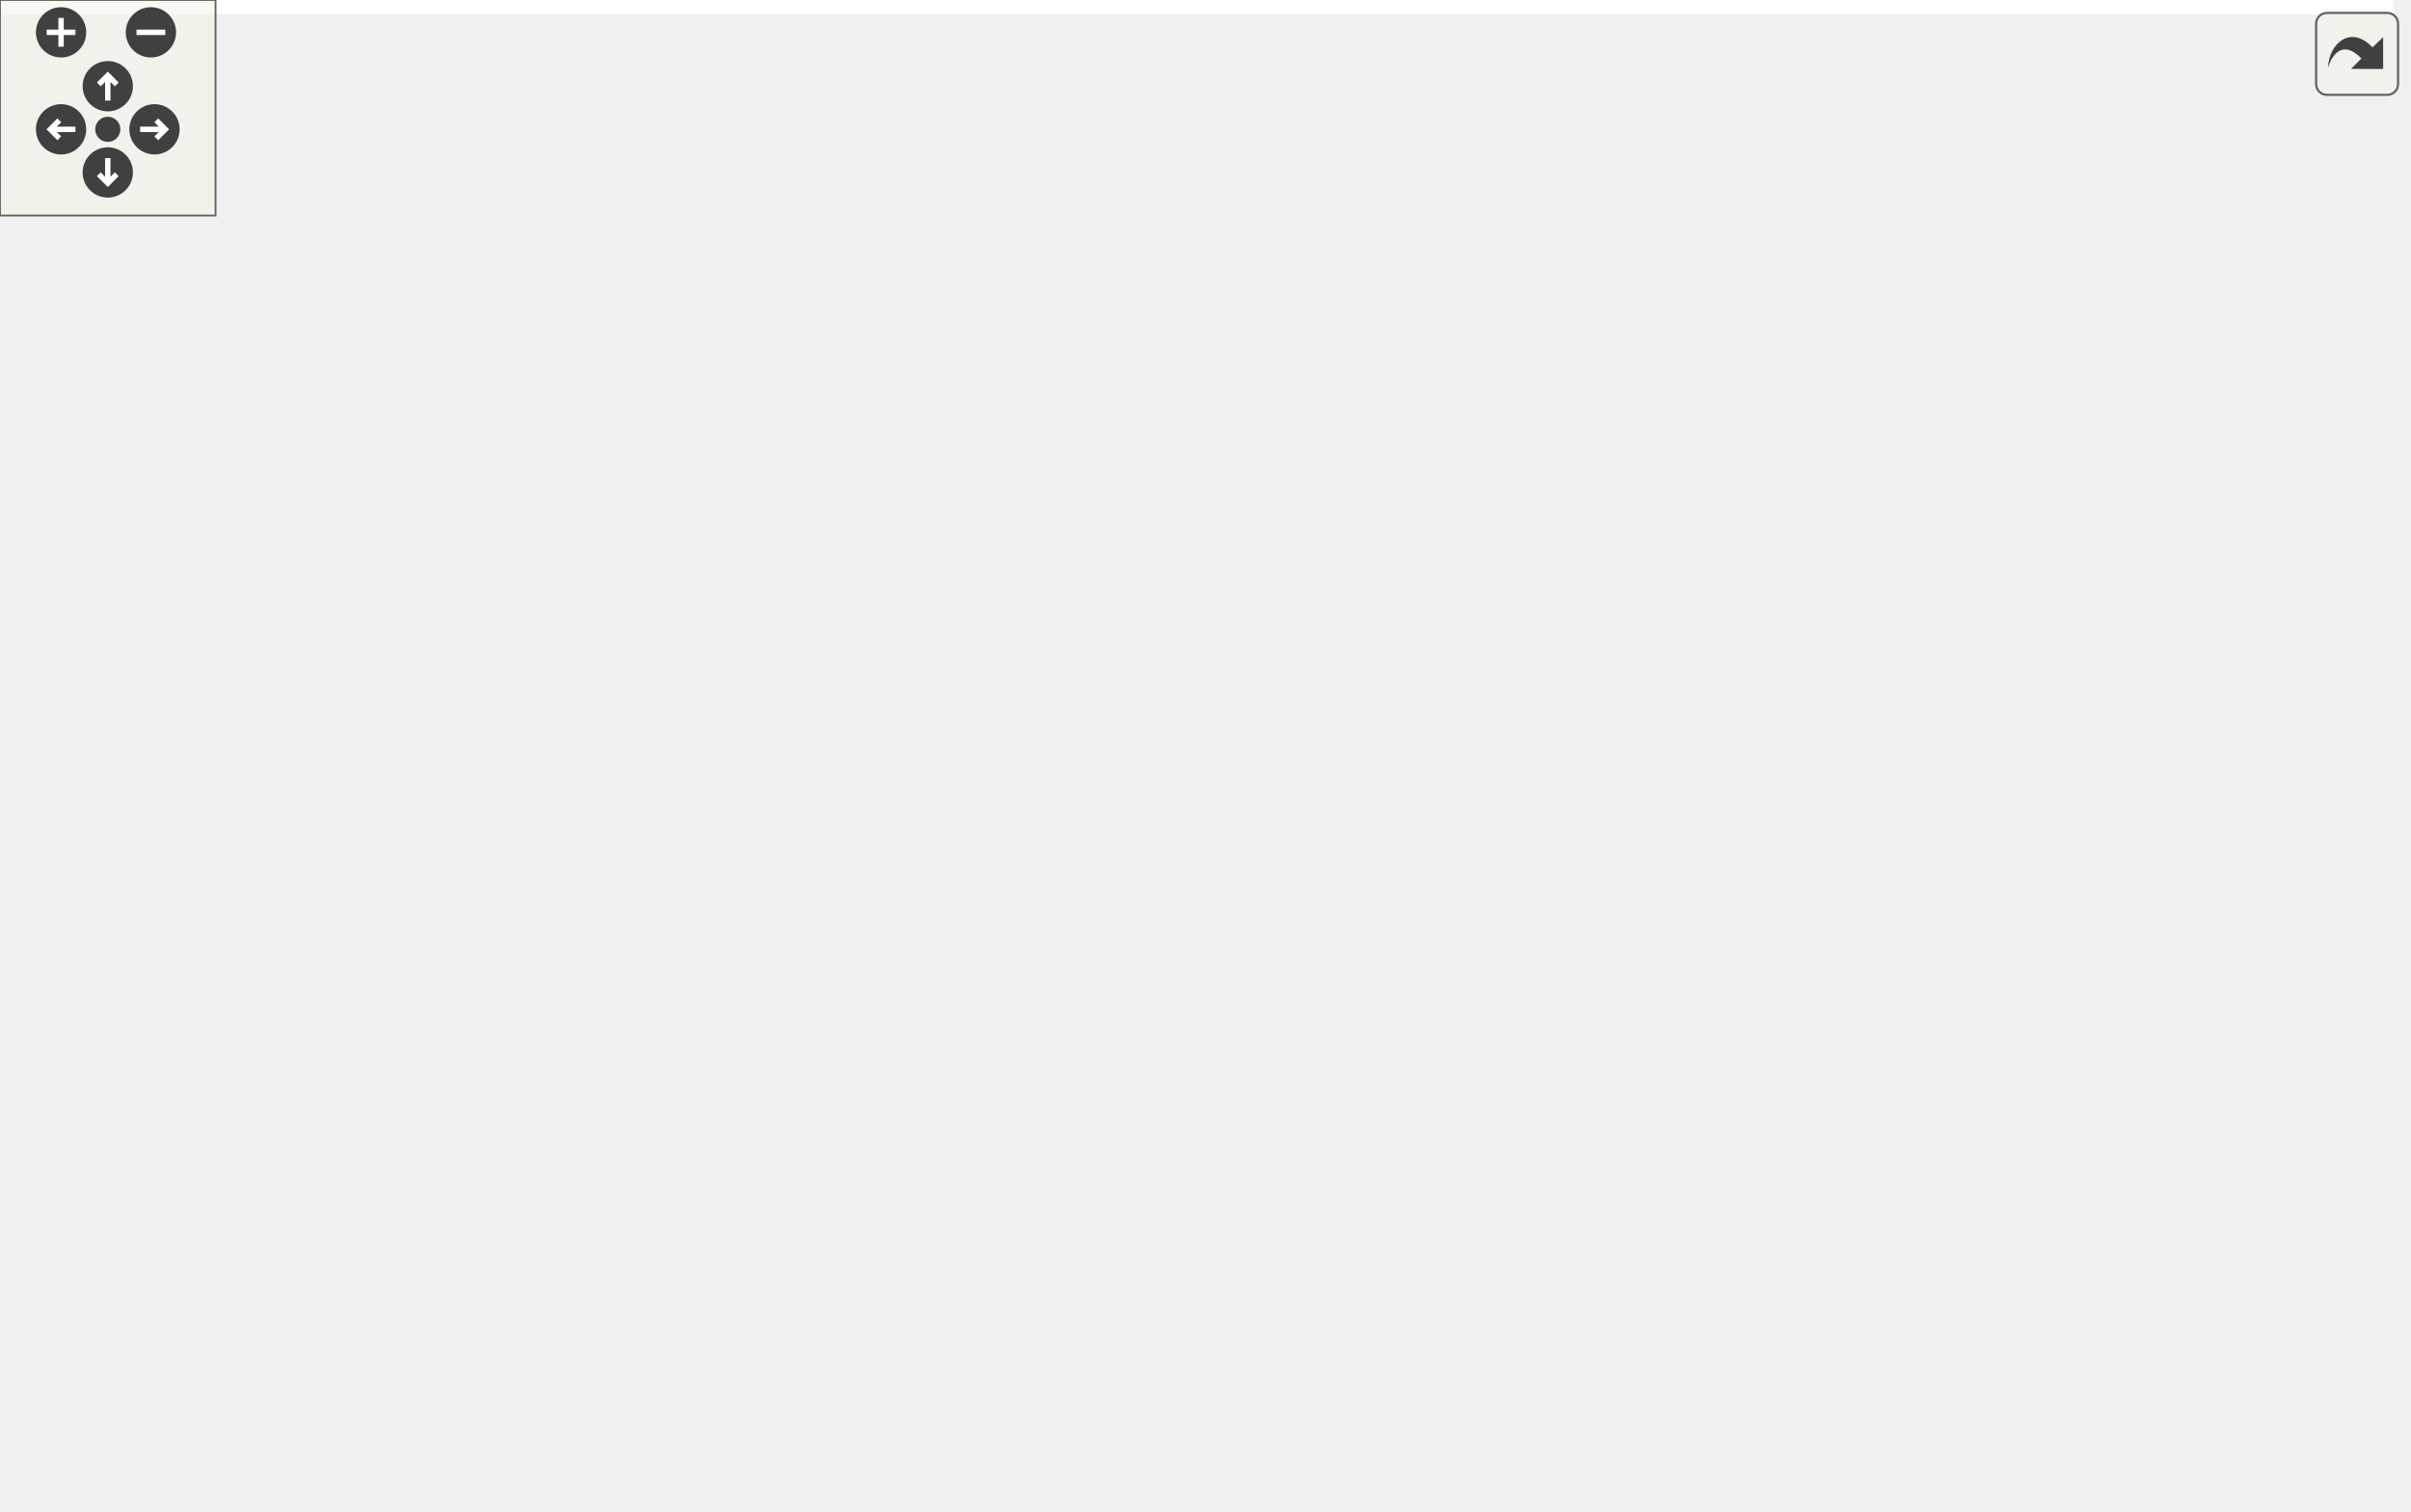
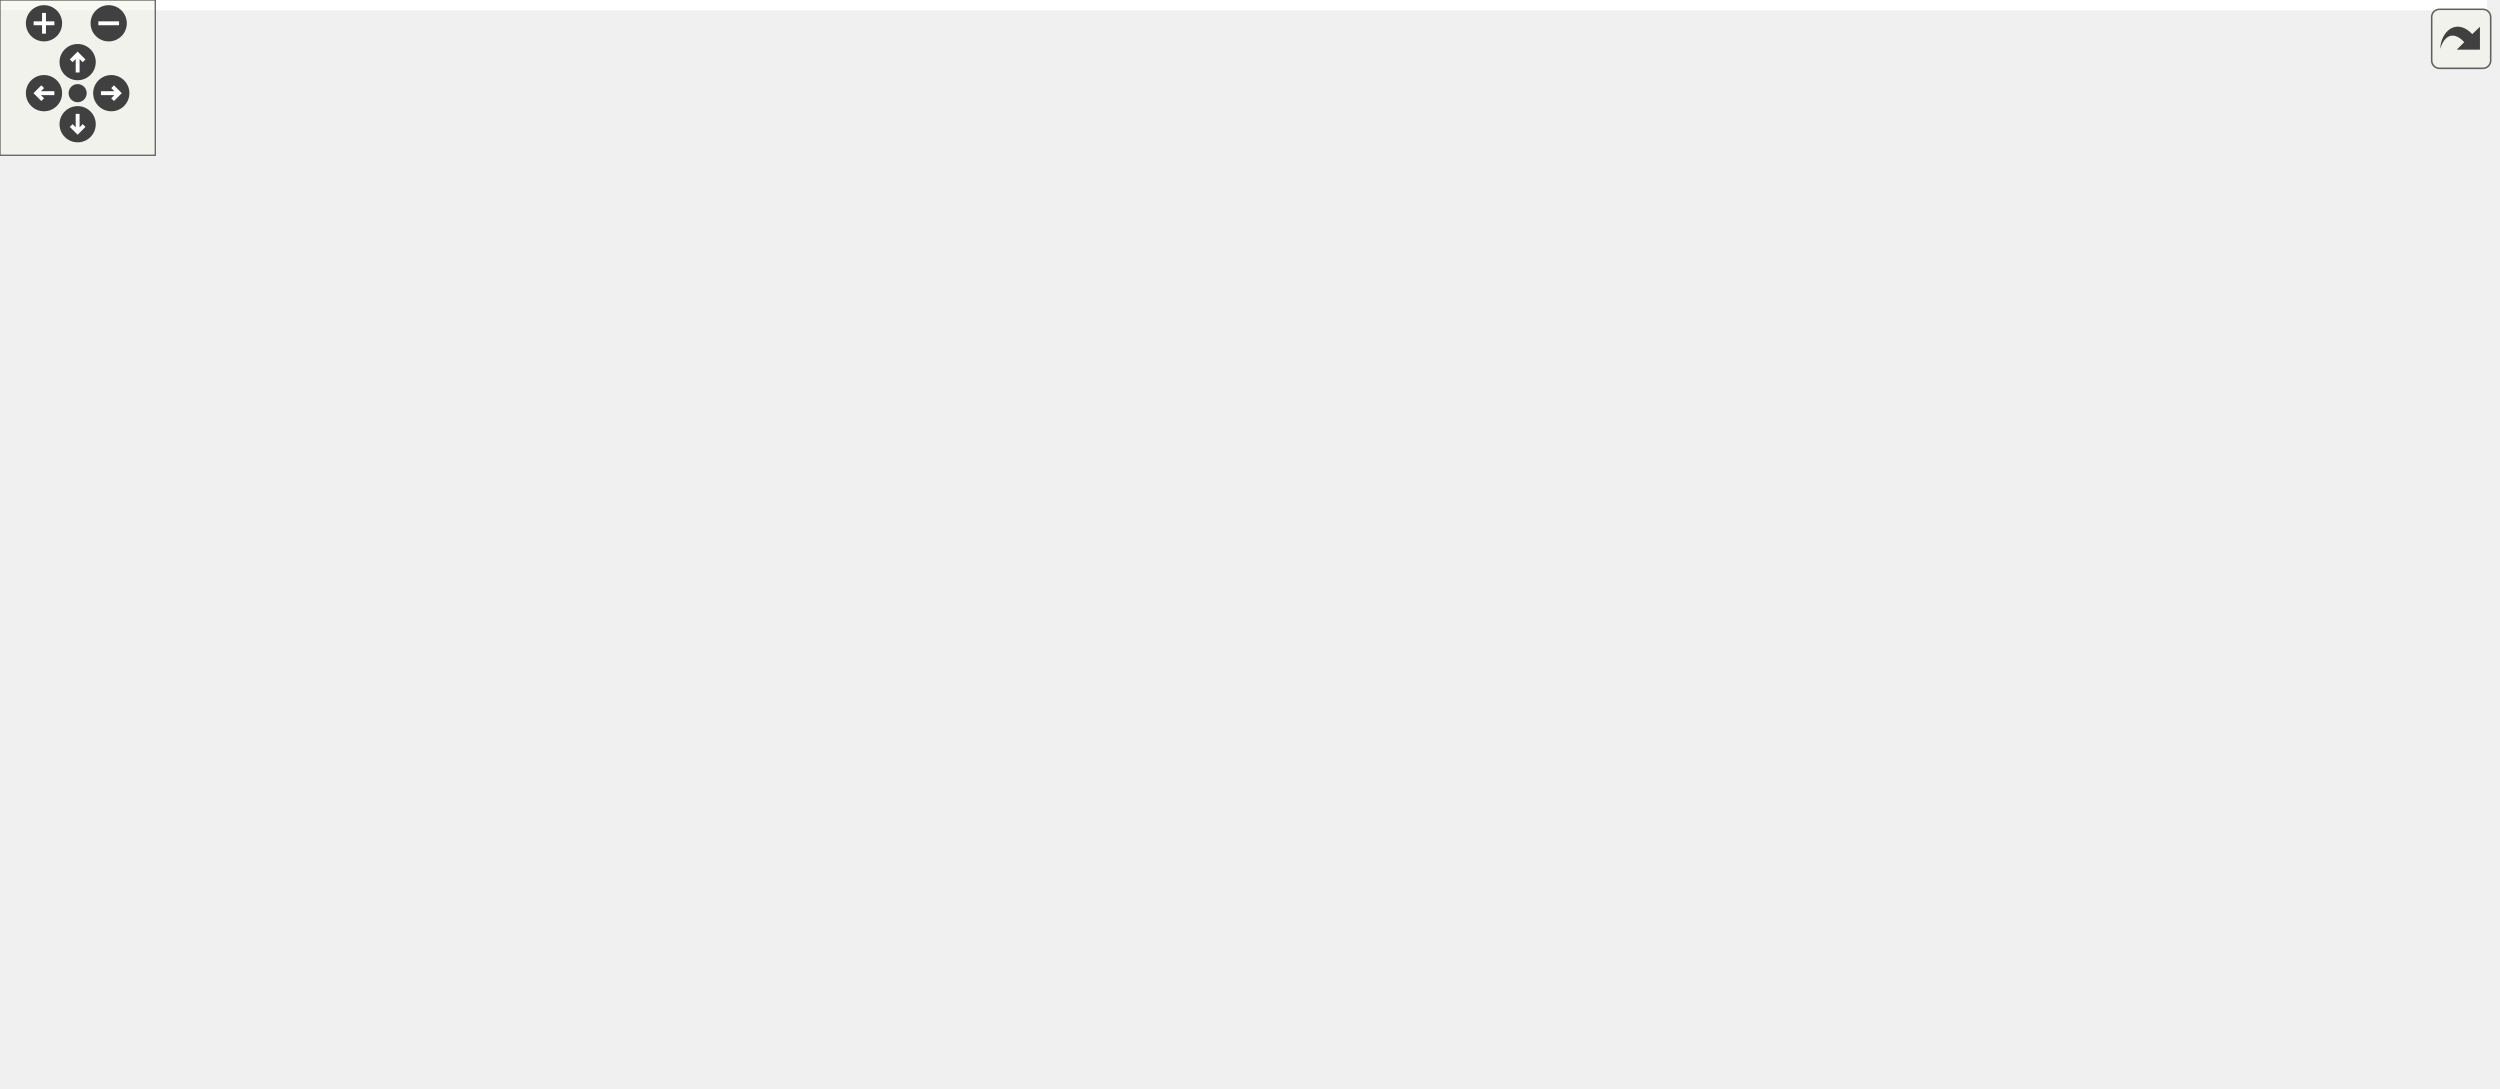
<svg xmlns="http://www.w3.org/2000/svg" xmlns:xlink="http://www.w3.org/1999/xlink" id="main" version="1.1" xml:space="preserve">
  <style type="text/css">
.edge:hover path { stroke: red; }
.edge:hover polygon { stroke: red; fill: red; }
</style>
  <defs>
    <circle id="rim" cx="0" cy="0" r="7" />
    <circle id="rim2" cx="0" cy="0" r="3.5" />
    <g id="zoomPlus">
      <use xlink:href="#rim" fill="#404040">
        <set attributeName="fill" to="#808080" begin="zoomplus.mouseover" end="zoomplus.mouseout" />
      </use>
      <path d="M-4,0h8M0,-4v8" fill="none" stroke="white" stroke-width="1.5" pointer-events="none" />
    </g>
    <g id="zoomMin">
      <use xlink:href="#rim" fill="#404040">
        <set attributeName="fill" to="#808080" begin="zoomminus.mouseover" end="zoomminus.mouseout" />
      </use>
      <path d="M-4,0h8" fill="none" stroke="white" stroke-width="1.5" pointer-events="none" />
    </g>
    <g id="dirArrow">
      <path fill="none" stroke="white" stroke-width="1.5" d="M0,-3.0v7 M-2.5,-0.5L0,-3.0L2.5,-0.5" />
    </g>
    <g id="resetDef">
      <use xlink:href="#rim2" fill="#404040">
        <set attributeName="fill" to="#808080" begin="reset.mouseover" end="reset.mouseout" />
      </use>
    </g>
  </defs>
  <svg id="graph" class="graph">
    <g id="viewport">
-       <polygon fill="white" stroke="transparent" points="-4,4 -4,-360 666.07,-360 666.07,4 -4,4" />
+       <polygon fill="white" stroke="transparent" points="-4,4 -4,-360 961,-360 961,4 -4,4" />
      <g id="node1" class="node">
        <g id="a_node1">
          <a xlink:title="Engine clock.">
-             <polygon fill="#bfbfbf" stroke="black" points="140,-336.5 140,-355.5 229,-355.5 229,-336.5 140,-336.5" />
-             <text text-anchor="middle" x="184.5" y="-343.5" font-family="Helvetica,sans-Serif" font-size="10.00">include/clock.h</text>
+             <polygon fill="#bfbfbf" stroke="black" points="670,-336.5 670,-355.5 759,-355.5 759,-336.5 670,-336.5" />
+             <text text-anchor="middle" x="714.5" y="-343.5" font-family="Helvetica,sans-Serif" font-size="10.00">include/clock.h</text>
          </a>
        </g>
      </g>
      <g id="node2" class="node">
        <g id="a_node2">
          <a xlink:href="clock_8c.html" target="_top" xlink:title=" ">
-             <polygon fill="white" stroke="black" points="0,-280.5 0,-299.5 83,-299.5 83,-280.5 0,-280.5" />
-             <text text-anchor="middle" x="41.5" y="-287.5" font-family="Helvetica,sans-Serif" font-size="10.00">src/P2/clock.c</text>
+             <polygon fill="white" stroke="black" points="490,-280.5 490,-299.5 573,-299.5 573,-280.5 490,-280.5" />
+             <text text-anchor="middle" x="531.5" y="-287.5" font-family="Helvetica,sans-Serif" font-size="10.00">src/P2/clock.c</text>
          </a>
        </g>
      </g>
      <g id="edge1" class="edge">
-         <path fill="none" stroke="midnightblue" d="M152.47,-332.91C125.59,-322.75 87.86,-308.51 64.05,-299.52" />
-         <polygon fill="midnightblue" stroke="midnightblue" points="151.25,-336.19 161.84,-336.44 153.72,-329.64 151.25,-336.19" />
+         <path fill="none" stroke="midnightblue" d="M675.76,-333.57C641.24,-323.38 591.49,-308.7 560.36,-299.52" />
+         <polygon fill="midnightblue" stroke="midnightblue" points="674.92,-336.97 685.5,-336.44 676.9,-330.26 674.92,-336.97" />
      </g>
      <g id="node3" class="node">
        <g id="a_node3">
          <a xlink:href="flash_8c.html" target="_top" xlink:title=" ">
-             <polygon fill="white" stroke="black" points="153.5,-56.5 153.5,-75.5 233.5,-75.5 233.5,-56.5 153.5,-56.5" />
-             <text text-anchor="middle" x="193.5" y="-63.5" font-family="Helvetica,sans-Serif" font-size="10.00">src/P2/flash.c</text>
+             <polygon fill="white" stroke="black" points="619.5,-56.5 619.5,-75.5 699.5,-75.5 699.5,-56.5 619.5,-56.5" />
+             <text text-anchor="middle" x="659.5" y="-63.5" font-family="Helvetica,sans-Serif" font-size="10.00">src/P2/flash.c</text>
          </a>
        </g>
      </g>
      <g id="edge2" class="edge">
-         <path fill="none" stroke="midnightblue" d="M161.75,-330.75C150.88,-322.89 138.52,-312.24 130.5,-300 114,-274.83 111.5,-265.1 111.5,-235 111.5,-235 111.5,-235 111.5,-177 111.5,-146.9 113.07,-136.54 130.5,-112 142.02,-95.78 161.27,-83.27 175.47,-75.61" />
-         <polygon fill="midnightblue" stroke="midnightblue" points="159.81,-333.67 170.04,-336.44 163.77,-327.89 159.81,-333.67" />
+         <path fill="none" stroke="midnightblue" d="M714.5,-326.25C714.5,-304.36 714.5,-267.05 714.5,-235 714.5,-235 714.5,-235 714.5,-177 714.5,-135.36 682.59,-93.33 667.38,-75.67" />
+         <polygon fill="midnightblue" stroke="midnightblue" points="711,-326.44 714.5,-336.44 718,-326.44 711,-326.44" />
      </g>
      <g id="node4" class="node">
        <g id="a_node4">
          <a xlink:href="screen_8c.html" target="_top" xlink:title=" ">
-             <polygon fill="white" stroke="black" points="140,-280.5 140,-299.5 229,-299.5 229,-280.5 140,-280.5" />
-             <text text-anchor="middle" x="184.5" y="-287.5" font-family="Helvetica,sans-Serif" font-size="10.00">src/P2/screen.c</text>
+             <polygon fill="white" stroke="black" points="743,-280.5 743,-299.5 832,-299.5 832,-280.5 743,-280.5" />
+             <text text-anchor="middle" x="787.5" y="-287.5" font-family="Helvetica,sans-Serif" font-size="10.00">src/P2/screen.c</text>
          </a>
        </g>
      </g>
      <g id="edge3" class="edge">
-         <path fill="none" stroke="midnightblue" d="M184.5,-325.8C184.5,-316.91 184.5,-306.78 184.5,-299.75" />
-         <polygon fill="midnightblue" stroke="midnightblue" points="181,-326.08 184.5,-336.08 188,-326.08 181,-326.08" />
+         <path fill="none" stroke="midnightblue" d="M734.64,-330.1C747.78,-320.38 764.48,-308.03 775.56,-299.83" />
+         <polygon fill="midnightblue" stroke="midnightblue" points="732.19,-327.56 726.23,-336.32 736.35,-333.19 732.19,-327.56" />
      </g>
      <g id="node5" class="node">
        <g id="a_node5">
          <a xlink:href="steppower_8c.html" target="_top" xlink:title=" ">
-             <polygon fill="white" stroke="black" points="247,-280.5 247,-299.5 354,-299.5 354,-280.5 247,-280.5" />
-             <text text-anchor="middle" x="300.5" y="-287.5" font-family="Helvetica,sans-Serif" font-size="10.00">src/P2/steppower.c</text>
+             <polygon fill="white" stroke="black" points="850,-280.5 850,-299.5 957,-299.5 957,-280.5 850,-280.5" />
+             <text text-anchor="middle" x="903.5" y="-287.5" font-family="Helvetica,sans-Serif" font-size="10.00">src/P2/steppower.c</text>
          </a>
        </g>
      </g>
      <g id="edge4" class="edge">
-         <path fill="none" stroke="midnightblue" d="M212.22,-332.1C233.89,-322.01 263.4,-308.27 282.21,-299.52" />
-         <polygon fill="midnightblue" stroke="midnightblue" points="210.47,-329.05 202.88,-336.44 213.42,-335.4 210.47,-329.05" />
+         <path fill="none" stroke="midnightblue" d="M754.51,-333.57C790.17,-323.38 841.54,-308.7 873.69,-299.52" />
+         <polygon fill="midnightblue" stroke="midnightblue" points="753.1,-330.33 744.45,-336.44 755.02,-337.06 753.1,-330.33" />
      </g>
      <g id="node6" class="node">
        <g id="a_node6">
          <a xlink:href="bis_8h.html" target="_top" xlink:title="Binary Input Stream.">
-             <polygon fill="white" stroke="black" points="372.5,-280.5 372.5,-299.5 450.5,-299.5 450.5,-280.5 372.5,-280.5" />
-             <text text-anchor="middle" x="411.5" y="-287.5" font-family="Helvetica,sans-Serif" font-size="10.00">include/bis.h</text>
+             <polygon fill="white" stroke="black" points="591.5,-280.5 591.5,-299.5 669.5,-299.5 669.5,-280.5 591.5,-280.5" />
+             <text text-anchor="middle" x="630.5" y="-287.5" font-family="Helvetica,sans-Serif" font-size="10.00">include/bis.h</text>
          </a>
        </g>
      </g>
      <g id="edge5" class="edge">
-         <path fill="none" stroke="midnightblue" d="M230.37,-334.09C273.25,-323.89 336.42,-308.86 375.7,-299.52" />
-         <polygon fill="midnightblue" stroke="midnightblue" points="229.39,-330.72 220.47,-336.44 231.01,-337.53 229.39,-330.72" />
+         <path fill="none" stroke="midnightblue" d="M692.57,-330.9C677.16,-321 657.05,-308.07 643.96,-299.65" />
+         <polygon fill="midnightblue" stroke="midnightblue" points="690.7,-333.86 701,-336.32 694.48,-327.97 690.7,-333.86" />
      </g>
      <g id="node7" class="node">
        <g id="a_node7">
          <a xlink:href="bis_8c.html" target="_top" xlink:title=" ">
-             <polygon fill="white" stroke="black" points="181,-224.5 181,-243.5 252,-243.5 252,-224.5 181,-224.5" />
-             <text text-anchor="middle" x="216.5" y="-231.5" font-family="Helvetica,sans-Serif" font-size="10.00">src/P2/bis.c</text>
+             <polygon fill="white" stroke="black" points="577,-224.5 577,-243.5 648,-243.5 648,-224.5 577,-224.5" />
+             <text text-anchor="middle" x="612.5" y="-231.5" font-family="Helvetica,sans-Serif" font-size="10.00">src/P2/bis.c</text>
          </a>
        </g>
      </g>
      <g id="edge6" class="edge">
-         <path fill="none" stroke="midnightblue" d="M370.69,-277.7C333.89,-267.51 280.57,-252.74 247.25,-243.52" />
-         <polygon fill="midnightblue" stroke="midnightblue" points="370.03,-281.15 380.6,-280.44 371.9,-274.4 370.03,-281.15" />
+         <path fill="none" stroke="midnightblue" d="M624.3,-270.4C621.29,-261.36 617.81,-250.94 615.42,-243.75" />
+         <polygon fill="midnightblue" stroke="midnightblue" points="621.04,-271.7 627.53,-280.08 627.69,-269.49 621.04,-271.7" />
      </g>
      <g id="node8" class="node">
        <g id="a_node8">
          <a xlink:href="coin_8c.html" target="_top" xlink:title=" ">
-             <polygon fill="white" stroke="black" points="566,-56.5 566,-75.5 643,-75.5 643,-56.5 566,-56.5" />
-             <text text-anchor="middle" x="604.5" y="-63.5" font-family="Helvetica,sans-Serif" font-size="10.00">src/P2/coin.c</text>
+             <polygon fill="white" stroke="black" points="354,-56.5 354,-75.5 431,-75.5 431,-56.5 354,-56.5" />
+             <text text-anchor="middle" x="392.5" y="-63.5" font-family="Helvetica,sans-Serif" font-size="10.00">src/P2/coin.c</text>
          </a>
        </g>
      </g>
      <g id="edge7" class="edge">
-         <path fill="none" stroke="midnightblue" d="M460.79,-278.12C510.51,-264.78 586.47,-237.57 633.5,-188 657.7,-162.49 669.96,-144.05 655.5,-112 648.31,-96.07 632.39,-83.52 620.23,-75.76" />
-         <polygon fill="midnightblue" stroke="midnightblue" points="459.7,-274.79 450.9,-280.69 461.46,-281.56 459.7,-274.79" />
+         <path fill="none" stroke="midnightblue" d="M643.53,-272.23C648.99,-264.17 654.71,-254.08 657.5,-244 673.16,-187.46 695.35,-156.82 657.5,-112 628.97,-78.22 497.47,-69.79 431.08,-67.69" />
+         <polygon fill="midnightblue" stroke="midnightblue" points="640.68,-270.21 637.65,-280.36 646.35,-274.31 640.68,-270.21" />
      </g>
      <g id="node9" class="node">
        <g id="a_node9">
          <a xlink:href="chkpnt_8h.html" target="_top" xlink:title="Checkpoint system.">
-             <polygon fill="white" stroke="black" points="410,-112.5 410,-131.5 507,-131.5 507,-112.5 410,-112.5" />
-             <text text-anchor="middle" x="458.5" y="-119.5" font-family="Helvetica,sans-Serif" font-size="10.00">include/chkpnt.h</text>
+             <polygon fill="white" stroke="black" points="177,-112.5 177,-131.5 274,-131.5 274,-112.5 177,-112.5" />
+             <text text-anchor="middle" x="225.5" y="-119.5" font-family="Helvetica,sans-Serif" font-size="10.00">include/chkpnt.h</text>
          </a>
        </g>
      </g>
      <g id="edge8" class="edge">
-         <path fill="none" stroke="midnightblue" d="M383.07,-275.99C340.28,-254.62 267.56,-210.24 299.5,-168 312.87,-150.32 368.01,-137.59 409.64,-130.28" />
-         <polygon fill="midnightblue" stroke="midnightblue" points="381.68,-279.21 392.2,-280.43 384.74,-272.91 381.68,-279.21" />
-       </g>
-       <g id="node13" class="node">
-         <g id="a_node13">
+         <path fill="none" stroke="midnightblue" d="M581.19,-279.7C513.1,-266.85 398.07,-245.11 393.5,-244 307.93,-223.32 256.22,-258.5 203.5,-188 190.51,-170.64 207.11,-145.11 217.79,-131.8" />
+         <polygon fill="midnightblue" stroke="midnightblue" points="580.81,-283.19 591.28,-281.61 582.11,-276.31 580.81,-283.19" />
+       </g>
+       <g id="node14" class="node">
+         <g id="a_node14">
          <a xlink:href="xform_8h.html" target="_top" xlink:title="Transform.">
-             <polygon fill="white" stroke="black" points="388,-224.5 388,-243.5 481,-243.5 481,-224.5 388,-224.5" />
-             <text text-anchor="middle" x="434.5" y="-231.5" font-family="Helvetica,sans-Serif" font-size="10.00">include/xform.h</text>
-           </a>
-         </g>
-       </g>
-       <g id="edge13" class="edge">
-         <path fill="none" stroke="midnightblue" d="M419.3,-270.69C423.18,-261.59 427.68,-251.01 430.77,-243.75" />
-         <polygon fill="midnightblue" stroke="midnightblue" points="416,-269.51 415.3,-280.08 422.44,-272.25 416,-269.51" />
+             <polygon fill="white" stroke="black" points="403,-224.5 403,-243.5 496,-243.5 496,-224.5 403,-224.5" />
+             <text text-anchor="middle" x="449.5" y="-231.5" font-family="Helvetica,sans-Serif" font-size="10.00">include/xform.h</text>
+           </a>
+         </g>
+       </g>
+       <g id="edge14" class="edge">
+         <path fill="none" stroke="midnightblue" d="M592.18,-277.57C558.04,-267.38 508.84,-252.7 478.05,-243.52" />
+         <polygon fill="midnightblue" stroke="midnightblue" points="591.24,-280.94 601.82,-280.44 593.24,-274.23 591.24,-280.94" />
      </g>
      <g id="edge10" class="edge">
-         <path fill="none" stroke="midnightblue" d="M491.2,-108.91C518.65,-98.75 557.17,-84.51 581.47,-75.52" />
-         <polygon fill="midnightblue" stroke="midnightblue" points="489.8,-105.69 481.63,-112.44 492.23,-112.26 489.8,-105.69" />
+         <path fill="none" stroke="midnightblue" d="M261.67,-109.3C293.14,-99.13 337.99,-84.62 366.16,-75.52" />
+         <polygon fill="midnightblue" stroke="midnightblue" points="260.4,-106.04 251.96,-112.44 262.55,-112.7 260.4,-106.04" />
      </g>
      <g id="node10" class="node">
        <g id="a_node10">
          <a xlink:href="chkpnt_8c.html" target="_top" xlink:title=" ">
-             <polygon fill="white" stroke="black" points="315.5,-56.5 315.5,-75.5 405.5,-75.5 405.5,-56.5 315.5,-56.5" />
-             <text text-anchor="middle" x="360.5" y="-63.5" font-family="Helvetica,sans-Serif" font-size="10.00">src/P2/chkpnt.c</text>
+             <polygon fill="white" stroke="black" points="123.5,-56.5 123.5,-75.5 213.5,-75.5 213.5,-56.5 123.5,-56.5" />
+             <text text-anchor="middle" x="168.5" y="-63.5" font-family="Helvetica,sans-Serif" font-size="10.00">src/P2/chkpnt.c</text>
          </a>
        </g>
      </g>
      <g id="edge9" class="edge">
-         <path fill="none" stroke="midnightblue" d="M433.91,-107.45C415.82,-97.48 391.77,-84.23 376.21,-75.65" />
-         <polygon fill="midnightblue" stroke="midnightblue" points="432.31,-110.56 442.75,-112.32 435.69,-104.43 432.31,-110.56" />
+         <path fill="none" stroke="midnightblue" d="M208.88,-105.25C198.77,-95.67 186.22,-83.79 177.82,-75.83" />
+         <polygon fill="midnightblue" stroke="midnightblue" points="206.68,-107.99 216.34,-112.32 211.49,-102.91 206.68,-107.99" />
      </g>
      <g id="node11" class="node">
        <g id="a_node11">
-           <a xlink:href="difficulty_8h.html" target="_top" xlink:title="Dynamic difficulty system.">
-             <polygon fill="white" stroke="black" points="424,-56.5 424,-75.5 529,-75.5 529,-56.5 424,-56.5" />
-             <text text-anchor="middle" x="476.5" y="-63.5" font-family="Helvetica,sans-Serif" font-size="10.00">include/difficulty.h</text>
+           <a xlink:href="transition_8c.html" target="_top" xlink:title=" ">
+             <polygon fill="white" stroke="black" points="231.5,-56.5 231.5,-75.5 335.5,-75.5 335.5,-56.5 231.5,-56.5" />
+             <text text-anchor="middle" x="283.5" y="-63.5" font-family="Helvetica,sans-Serif" font-size="10.00">src/P2/transition.c</text>
          </a>
        </g>
      </g>
      <g id="edge11" class="edge">
-         <path fill="none" stroke="midnightblue" d="M464.7,-102.4C467.71,-93.36 471.19,-82.94 473.58,-75.75" />
-         <polygon fill="midnightblue" stroke="midnightblue" points="461.31,-101.49 461.47,-112.08 467.96,-103.7 461.31,-101.49" />
+         <path fill="none" stroke="midnightblue" d="M242.41,-105.25C252.7,-95.67 265.47,-83.79 274.01,-75.83" />
+         <polygon fill="midnightblue" stroke="midnightblue" points="239.75,-102.95 234.82,-112.32 244.52,-108.07 239.75,-102.95" />
      </g>
      <g id="node12" class="node">
        <g id="a_node12">
+           <a xlink:href="difficulty_8h.html" target="_top" xlink:title="Dynamic difficulty system.">
+             <polygon fill="white" stroke="black" points="0,-56.5 0,-75.5 105,-75.5 105,-56.5 0,-56.5" />
+             <text text-anchor="middle" x="52.5" y="-63.5" font-family="Helvetica,sans-Serif" font-size="10.00">include/difficulty.h</text>
+           </a>
+         </g>
+       </g>
+       <g id="edge12" class="edge">
+         <path fill="none" stroke="midnightblue" d="M188.45,-109.44C155.84,-99.26 109.09,-84.66 79.78,-75.52" />
+         <polygon fill="midnightblue" stroke="midnightblue" points="187.5,-112.8 198.09,-112.44 189.58,-106.12 187.5,-112.8" />
+       </g>
+       <g id="node13" class="node">
+         <g id="a_node13">
          <a xlink:href="difficulty_8c.html" target="_top" xlink:title=" ">
-             <polygon fill="white" stroke="black" points="427.5,-0.5 427.5,-19.5 525.5,-19.5 525.5,-0.5 427.5,-0.5" />
-             <text text-anchor="middle" x="476.5" y="-7.5" font-family="Helvetica,sans-Serif" font-size="10.00">src/P2/difficulty.c</text>
-           </a>
-         </g>
-       </g>
-       <g id="edge12" class="edge">
-         <path fill="none" stroke="midnightblue" d="M476.5,-45.8C476.5,-36.91 476.5,-26.78 476.5,-19.75" />
-         <polygon fill="midnightblue" stroke="midnightblue" points="473,-46.08 476.5,-56.08 480,-46.08 473,-46.08" />
-       </g>
-       <g id="node14" class="node">
-         <g id="a_node14">
-           <a xlink:href="xform1_8c.html" target="_top" xlink:title=" ">
-             <polygon fill="white" stroke="black" points="516.5,-168.5 516.5,-187.5 608.5,-187.5 608.5,-168.5 516.5,-168.5" />
-             <text text-anchor="middle" x="562.5" y="-175.5" font-family="Helvetica,sans-Serif" font-size="10.00">src/P2/xform1.c</text>
-           </a>
-         </g>
-       </g>
-       <g id="edge14" class="edge">
-         <path fill="none" stroke="midnightblue" d="M464.12,-220.5C488.12,-210.38 521.28,-196.39 542.31,-187.52" />
-         <polygon fill="midnightblue" stroke="midnightblue" points="462.64,-217.33 454.78,-224.44 465.36,-223.78 462.64,-217.33" />
+             <polygon fill="white" stroke="black" points="3.5,-0.5 3.5,-19.5 101.5,-19.5 101.5,-0.5 3.5,-0.5" />
+             <text text-anchor="middle" x="52.5" y="-7.5" font-family="Helvetica,sans-Serif" font-size="10.00">src/P2/difficulty.c</text>
+           </a>
+         </g>
+       </g>
+       <g id="edge13" class="edge">
+         <path fill="none" stroke="midnightblue" d="M52.5,-45.8C52.5,-36.91 52.5,-26.78 52.5,-19.75" />
+         <polygon fill="midnightblue" stroke="midnightblue" points="49,-46.08 52.5,-56.08 56,-46.08 49,-46.08" />
      </g>
      <g id="node15" class="node">
        <g id="a_node15">
-           <a xlink:href="xform2_8c.html" target="_top" xlink:title=" ">
-             <polygon fill="white" stroke="black" points="308.5,-168.5 308.5,-187.5 400.5,-187.5 400.5,-168.5 308.5,-168.5" />
-             <text text-anchor="middle" x="354.5" y="-175.5" font-family="Helvetica,sans-Serif" font-size="10.00">src/P2/xform2.c</text>
+           <a xlink:href="xform1_8c.html" target="_top" xlink:title=" ">
+             <polygon fill="white" stroke="black" points="348.5,-168.5 348.5,-187.5 440.5,-187.5 440.5,-168.5 348.5,-168.5" />
+             <text text-anchor="middle" x="394.5" y="-175.5" font-family="Helvetica,sans-Serif" font-size="10.00">src/P2/xform1.c</text>
          </a>
        </g>
      </g>
      <g id="edge15" class="edge">
-         <path fill="none" stroke="midnightblue" d="M413.2,-218.62C398.58,-208.76 379.67,-195.99 367.32,-187.65" />
-         <polygon fill="midnightblue" stroke="midnightblue" points="411.4,-221.63 421.65,-224.32 415.32,-215.83 411.4,-221.63" />
+         <path fill="none" stroke="midnightblue" d="M433.21,-217C423.46,-207.43 411.45,-195.64 403.41,-187.75" />
+         <polygon fill="midnightblue" stroke="midnightblue" points="430.83,-219.57 440.42,-224.08 435.73,-214.58 430.83,-219.57" />
      </g>
      <g id="node16" class="node">
        <g id="a_node16">
+           <a xlink:href="xform2_8c.html" target="_top" xlink:title=" ">
+             <polygon fill="white" stroke="black" points="458.5,-168.5 458.5,-187.5 550.5,-187.5 550.5,-168.5 458.5,-168.5" />
+             <text text-anchor="middle" x="504.5" y="-175.5" font-family="Helvetica,sans-Serif" font-size="10.00">src/P2/xform2.c</text>
+           </a>
+         </g>
+       </g>
+       <g id="edge16" class="edge">
+         <path fill="none" stroke="midnightblue" d="M465.79,-217C475.54,-207.43 487.55,-195.64 495.59,-187.75" />
+         <polygon fill="midnightblue" stroke="midnightblue" points="463.27,-214.58 458.58,-224.08 468.17,-219.57 463.27,-214.58" />
+       </g>
+       <g id="node17" class="node">
+         <g id="a_node17">
          <a xlink:href="cm_8h.html" target="_top" xlink:title="Game camera.">
-             <polygon fill="white" stroke="black" points="173,-168.5 173,-187.5 252,-187.5 252,-168.5 173,-168.5" />
-             <text text-anchor="middle" x="212.5" y="-175.5" font-family="Helvetica,sans-Serif" font-size="10.00">include/cm.h</text>
-           </a>
-         </g>
-       </g>
-       <g id="edge16" class="edge">
-         <path fill="none" stroke="midnightblue" d="M389.38,-222.02C347.44,-211.82 285.85,-196.84 247.51,-187.52" />
-         <polygon fill="midnightblue" stroke="midnightblue" points="388.78,-225.48 399.32,-224.44 390.43,-218.68 388.78,-225.48" />
+             <polygon fill="white" stroke="black" points="569,-168.5 569,-187.5 648,-187.5 648,-168.5 569,-168.5" />
+             <text text-anchor="middle" x="608.5" y="-175.5" font-family="Helvetica,sans-Serif" font-size="10.00">include/cm.h</text>
+           </a>
+         </g>
+       </g>
+       <g id="edge17" class="edge">
+         <path fill="none" stroke="midnightblue" d="M484.33,-221.17C514.27,-211 556.72,-196.59 583.42,-187.52" />
+         <polygon fill="midnightblue" stroke="midnightblue" points="483.04,-217.91 474.69,-224.44 485.29,-224.54 483.04,-217.91" />
+       </g>
+       <g id="node20" class="node">
+         <g id="a_node20">
+           <a xlink:href="coin_8h.html" target="_top" xlink:title="Coins, keys, and other collectibles.">
+             <polygon fill="white" stroke="black" points="305.5,-112.5 305.5,-131.5 389.5,-131.5 389.5,-112.5 305.5,-112.5" />
+             <text text-anchor="middle" x="347.5" y="-119.5" font-family="Helvetica,sans-Serif" font-size="10.00">include/coin.h</text>
+           </a>
+         </g>
+       </g>
+       <g id="edge21" class="edge">
+         <path fill="none" stroke="midnightblue" d="M392.85,-223.4C372.53,-216.93 351.66,-206.11 339.5,-188 327.97,-170.82 336.88,-145.21 342.99,-131.85" />
+         <polygon fill="midnightblue" stroke="midnightblue" points="392.16,-226.85 402.73,-226.24 394.09,-220.12 392.16,-226.85" />
+       </g>
+       <g id="node21" class="node">
+         <g id="a_node21">
+           <a xlink:href="vol_8h.html" target="_top" xlink:title="Volume object.">
+             <polygon fill="white" stroke="black" points="213,-168.5 213,-187.5 292,-187.5 292,-168.5 213,-168.5" />
+             <text text-anchor="middle" x="252.5" y="-175.5" font-family="Helvetica,sans-Serif" font-size="10.00">include/vol.h</text>
+           </a>
+         </g>
+       </g>
+       <g id="edge23" class="edge">
+         <path fill="none" stroke="midnightblue" d="M408.27,-221.7C371.09,-211.51 317.23,-196.74 283.57,-187.52" />
+         <polygon fill="midnightblue" stroke="midnightblue" points="407.72,-225.18 418.28,-224.44 409.57,-218.42 407.72,-225.18" />
+       </g>
+       <g id="node18" class="node">
+         <g id="a_node18">
+           <a xlink:href="cm_8c.html" target="_top" xlink:title=" ">
+             <polygon fill="white" stroke="black" points="470.5,-112.5 470.5,-131.5 542.5,-131.5 542.5,-112.5 470.5,-112.5" />
+             <text text-anchor="middle" x="506.5" y="-119.5" font-family="Helvetica,sans-Serif" font-size="10.00">src/P2/cm.c</text>
+           </a>
+         </g>
+       </g>
+       <g id="edge18" class="edge">
+         <path fill="none" stroke="midnightblue" d="M583.17,-163.59C564.31,-153.61 539.12,-140.27 522.85,-131.65" />
+         <polygon fill="midnightblue" stroke="midnightblue" points="581.64,-166.74 592.11,-168.32 584.91,-160.55 581.64,-166.74" />
      </g>
      <g id="node19" class="node">
        <g id="a_node19">
-           <a xlink:href="coin_8h.html" target="_top" xlink:title="Coins, keys, and other collectibles.">
-             <polygon fill="white" stroke="black" points="562.5,-112.5 562.5,-131.5 646.5,-131.5 646.5,-112.5 562.5,-112.5" />
-             <text text-anchor="middle" x="604.5" y="-119.5" font-family="Helvetica,sans-Serif" font-size="10.00">include/coin.h</text>
-           </a>
-         </g>
+           <a xlink:href="flash_8h.html" target="_top" xlink:title="Flash (might be flash animation, or literal screen flashes).">
+             <polygon fill="white" stroke="black" points="561,-112.5 561,-131.5 648,-131.5 648,-112.5 561,-112.5" />
+             <text text-anchor="middle" x="604.5" y="-119.5" font-family="Helvetica,sans-Serif" font-size="10.00">include/flash.h</text>
+           </a>
+         </g>
+       </g>
+       <g id="edge19" class="edge">
+         <path fill="none" stroke="midnightblue" d="M607.1,-158.1C606.44,-149.14 605.67,-138.86 605.15,-131.75" />
+         <polygon fill="midnightblue" stroke="midnightblue" points="603.61,-158.37 607.84,-168.08 610.59,-157.85 603.61,-158.37" />
      </g>
      <g id="edge20" class="edge">
-         <path fill="none" stroke="midnightblue" d="M491.06,-226.71C538.86,-220.09 601.95,-207.83 617.5,-188 630.56,-171.33 618.13,-145.05 610.11,-131.58" />
-         <polygon fill="midnightblue" stroke="midnightblue" points="490.57,-223.24 481.12,-228.04 491.49,-230.18 490.57,-223.24" />
-       </g>
-       <g id="node20" class="node">
-         <g id="a_node20">
-           <a xlink:href="vol_8h.html" target="_top" xlink:title="Volume object.">
-             <polygon fill="white" stroke="black" points="419,-168.5 419,-187.5 498,-187.5 498,-168.5 419,-168.5" />
-             <text text-anchor="middle" x="458.5" y="-175.5" font-family="Helvetica,sans-Serif" font-size="10.00">include/vol.h</text>
-           </a>
-         </g>
+         <path fill="none" stroke="midnightblue" d="M620.79,-105C630.54,-95.43 642.55,-83.64 650.59,-75.75" />
+         <polygon fill="midnightblue" stroke="midnightblue" points="618.27,-102.58 613.58,-112.08 623.17,-107.57 618.27,-102.58" />
      </g>
      <g id="edge22" class="edge">
-         <path fill="none" stroke="midnightblue" d="M442.64,-214.69C446.68,-205.59 451.38,-195.01 454.61,-187.75" />
-         <polygon fill="midnightblue" stroke="midnightblue" points="439.33,-213.52 438.46,-224.08 445.72,-216.37 439.33,-213.52" />
-       </g>
-       <g id="node17" class="node">
-         <g id="a_node17">
-           <a xlink:href="cm_8c.html" target="_top" xlink:title=" ">
-             <polygon fill="white" stroke="black" points="139.5,-112.5 139.5,-131.5 211.5,-131.5 211.5,-112.5 139.5,-112.5" />
-             <text text-anchor="middle" x="175.5" y="-119.5" font-family="Helvetica,sans-Serif" font-size="10.00">src/P2/cm.c</text>
-           </a>
-         </g>
-       </g>
-       <g id="edge17" class="edge">
-         <path fill="none" stroke="midnightblue" d="M200.55,-159.57C194.19,-150.27 186.63,-139.25 181.5,-131.75" />
-         <polygon fill="midnightblue" stroke="midnightblue" points="197.85,-161.81 206.39,-168.08 203.63,-157.86 197.85,-161.81" />
-       </g>
-       <g id="node18" class="node">
-         <g id="a_node18">
-           <a xlink:href="flash_8h.html" target="_top" xlink:title="Flash (might be flash animation, or literal screen flashes).">
-             <polygon fill="white" stroke="black" points="230,-112.5 230,-131.5 317,-131.5 317,-112.5 230,-112.5" />
-             <text text-anchor="middle" x="273.5" y="-119.5" font-family="Helvetica,sans-Serif" font-size="10.00">include/flash.h</text>
-           </a>
-         </g>
-       </g>
-       <g id="edge18" class="edge">
-         <path fill="none" stroke="midnightblue" d="M229.97,-161.54C240.84,-151.91 254.44,-139.87 263.52,-131.83" />
-         <polygon fill="midnightblue" stroke="midnightblue" points="227.47,-159.07 222.3,-168.32 232.11,-164.32 227.47,-159.07" />
-       </g>
-       <g id="edge19" class="edge">
-         <path fill="none" stroke="midnightblue" d="M252.2,-106.62C237.58,-96.76 218.67,-83.99 206.32,-75.65" />
-         <polygon fill="midnightblue" stroke="midnightblue" points="250.4,-109.63 260.65,-112.32 254.32,-103.83 250.4,-109.63" />
-       </g>
-       <g id="edge21" class="edge">
-         <path fill="none" stroke="midnightblue" d="M604.5,-101.8C604.5,-92.91 604.5,-82.78 604.5,-75.75" />
-         <polygon fill="midnightblue" stroke="midnightblue" points="601,-102.08 604.5,-112.08 608,-102.08 601,-102.08" />
-       </g>
-       <g id="edge23" class="edge">
-         <path fill="none" stroke="midnightblue" d="M458.5,-157.8C458.5,-148.91 458.5,-138.78 458.5,-131.75" />
-         <polygon fill="midnightblue" stroke="midnightblue" points="455,-158.08 458.5,-168.08 462,-158.08 455,-158.08" />
+         <path fill="none" stroke="midnightblue" d="M361.55,-104.14C369.39,-94.74 378.83,-83.4 385.21,-75.75" />
+         <polygon fill="midnightblue" stroke="midnightblue" points="358.64,-102.16 354.93,-112.08 364.02,-106.64 358.64,-102.16" />
+       </g>
+       <g id="edge24" class="edge">
+         <path fill="none" stroke="midnightblue" d="M243.49,-158.98C238.91,-149.82 233.55,-139.09 229.88,-131.75" />
+         <polygon fill="midnightblue" stroke="midnightblue" points="240.44,-160.7 248.04,-168.08 246.7,-157.57 240.44,-160.7" />
      </g>
    </g>
  </svg>
  <g id="navigator" transform="translate(0 0)" fill="#404254">
    <rect fill="#f2f5e9" fill-opacity="0.5" stroke="#606060" stroke-width=".5" x="0" y="0" width="60" height="60" />
    <use id="zoomplus" xlink:href="#zoomPlus" x="17" y="9" />
    <use id="zoomminus" xlink:href="#zoomMin" x="42" y="9" />
    <use id="reset" xlink:href="#resetDef" x="30" y="36" />
    <g id="arrowUp" xlink:href="#dirArrow" transform="translate(30 24)">
      <use xlink:href="#rim" fill="#404040">
        <set attributeName="fill" to="#808080" begin="arrowUp.mouseover" end="arrowUp.mouseout" />
      </use>
      <path fill="none" stroke="white" stroke-width="1.5" d="M0,-3.0v7 M-2.5,-0.5L0,-3.0L2.5,-0.5" />
    </g>
    <g id="arrowRight" xlink:href="#dirArrow" transform="rotate(90) translate(36 -43)">
      <use xlink:href="#rim" fill="#404040">
        <set attributeName="fill" to="#808080" begin="arrowRight.mouseover" end="arrowRight.mouseout" />
      </use>
      <path fill="none" stroke="white" stroke-width="1.5" d="M0,-3.0v7 M-2.5,-0.5L0,-3.0L2.5,-0.5" />
    </g>
    <g id="arrowDown" xlink:href="#dirArrow" transform="rotate(180) translate(-30 -48)">
      <use xlink:href="#rim" fill="#404040">
        <set attributeName="fill" to="#808080" begin="arrowDown.mouseover" end="arrowDown.mouseout" />
      </use>
      <path fill="none" stroke="white" stroke-width="1.5" d="M0,-3.0v7 M-2.5,-0.5L0,-3.0L2.5,-0.5" />
    </g>
    <g id="arrowLeft" xlink:href="#dirArrow" transform="rotate(270) translate(-36 17)">
      <use xlink:href="#rim" fill="#404040">
        <set attributeName="fill" to="#808080" begin="arrowLeft.mouseover" end="arrowLeft.mouseout" />
      </use>
      <path fill="none" stroke="white" stroke-width="1.5" d="M0,-3.0v7 M-2.5,-0.5L0,-3.0L2.5,-0.5" />
    </g>
  </g>
  <svg viewBox="0 0 15 15" width="100%" height="30px" preserveAspectRatio="xMaxYMin meet">
    <g id="arrow_out" transform="scale(0.3 0.3)">
      <a xlink:href="clock_8h__dep__incl_org.svg" target="_base">
        <rect id="button" ry="5" rx="5" y="6" x="6" height="38" width="38" fill="#f2f5e9" fill-opacity="0.5" stroke="#606060" stroke-width="1.0" />
        <path id="arrow" d="M 11.5,31.437 C 11.94,20.098 22.043,11.323 32.159,21.979 L 37.069,17.246 C 37.069,17.246 37.088,32 37.088,32 L 22.16,31.978 C 22.16,31.978 26.998,27.14 26.998,27.14 C 18.529,18.264 13.292,25.23 11.5,31.437 z" style="fill:#404040;" />
      </a>
    </g>
  </svg>
</svg>
